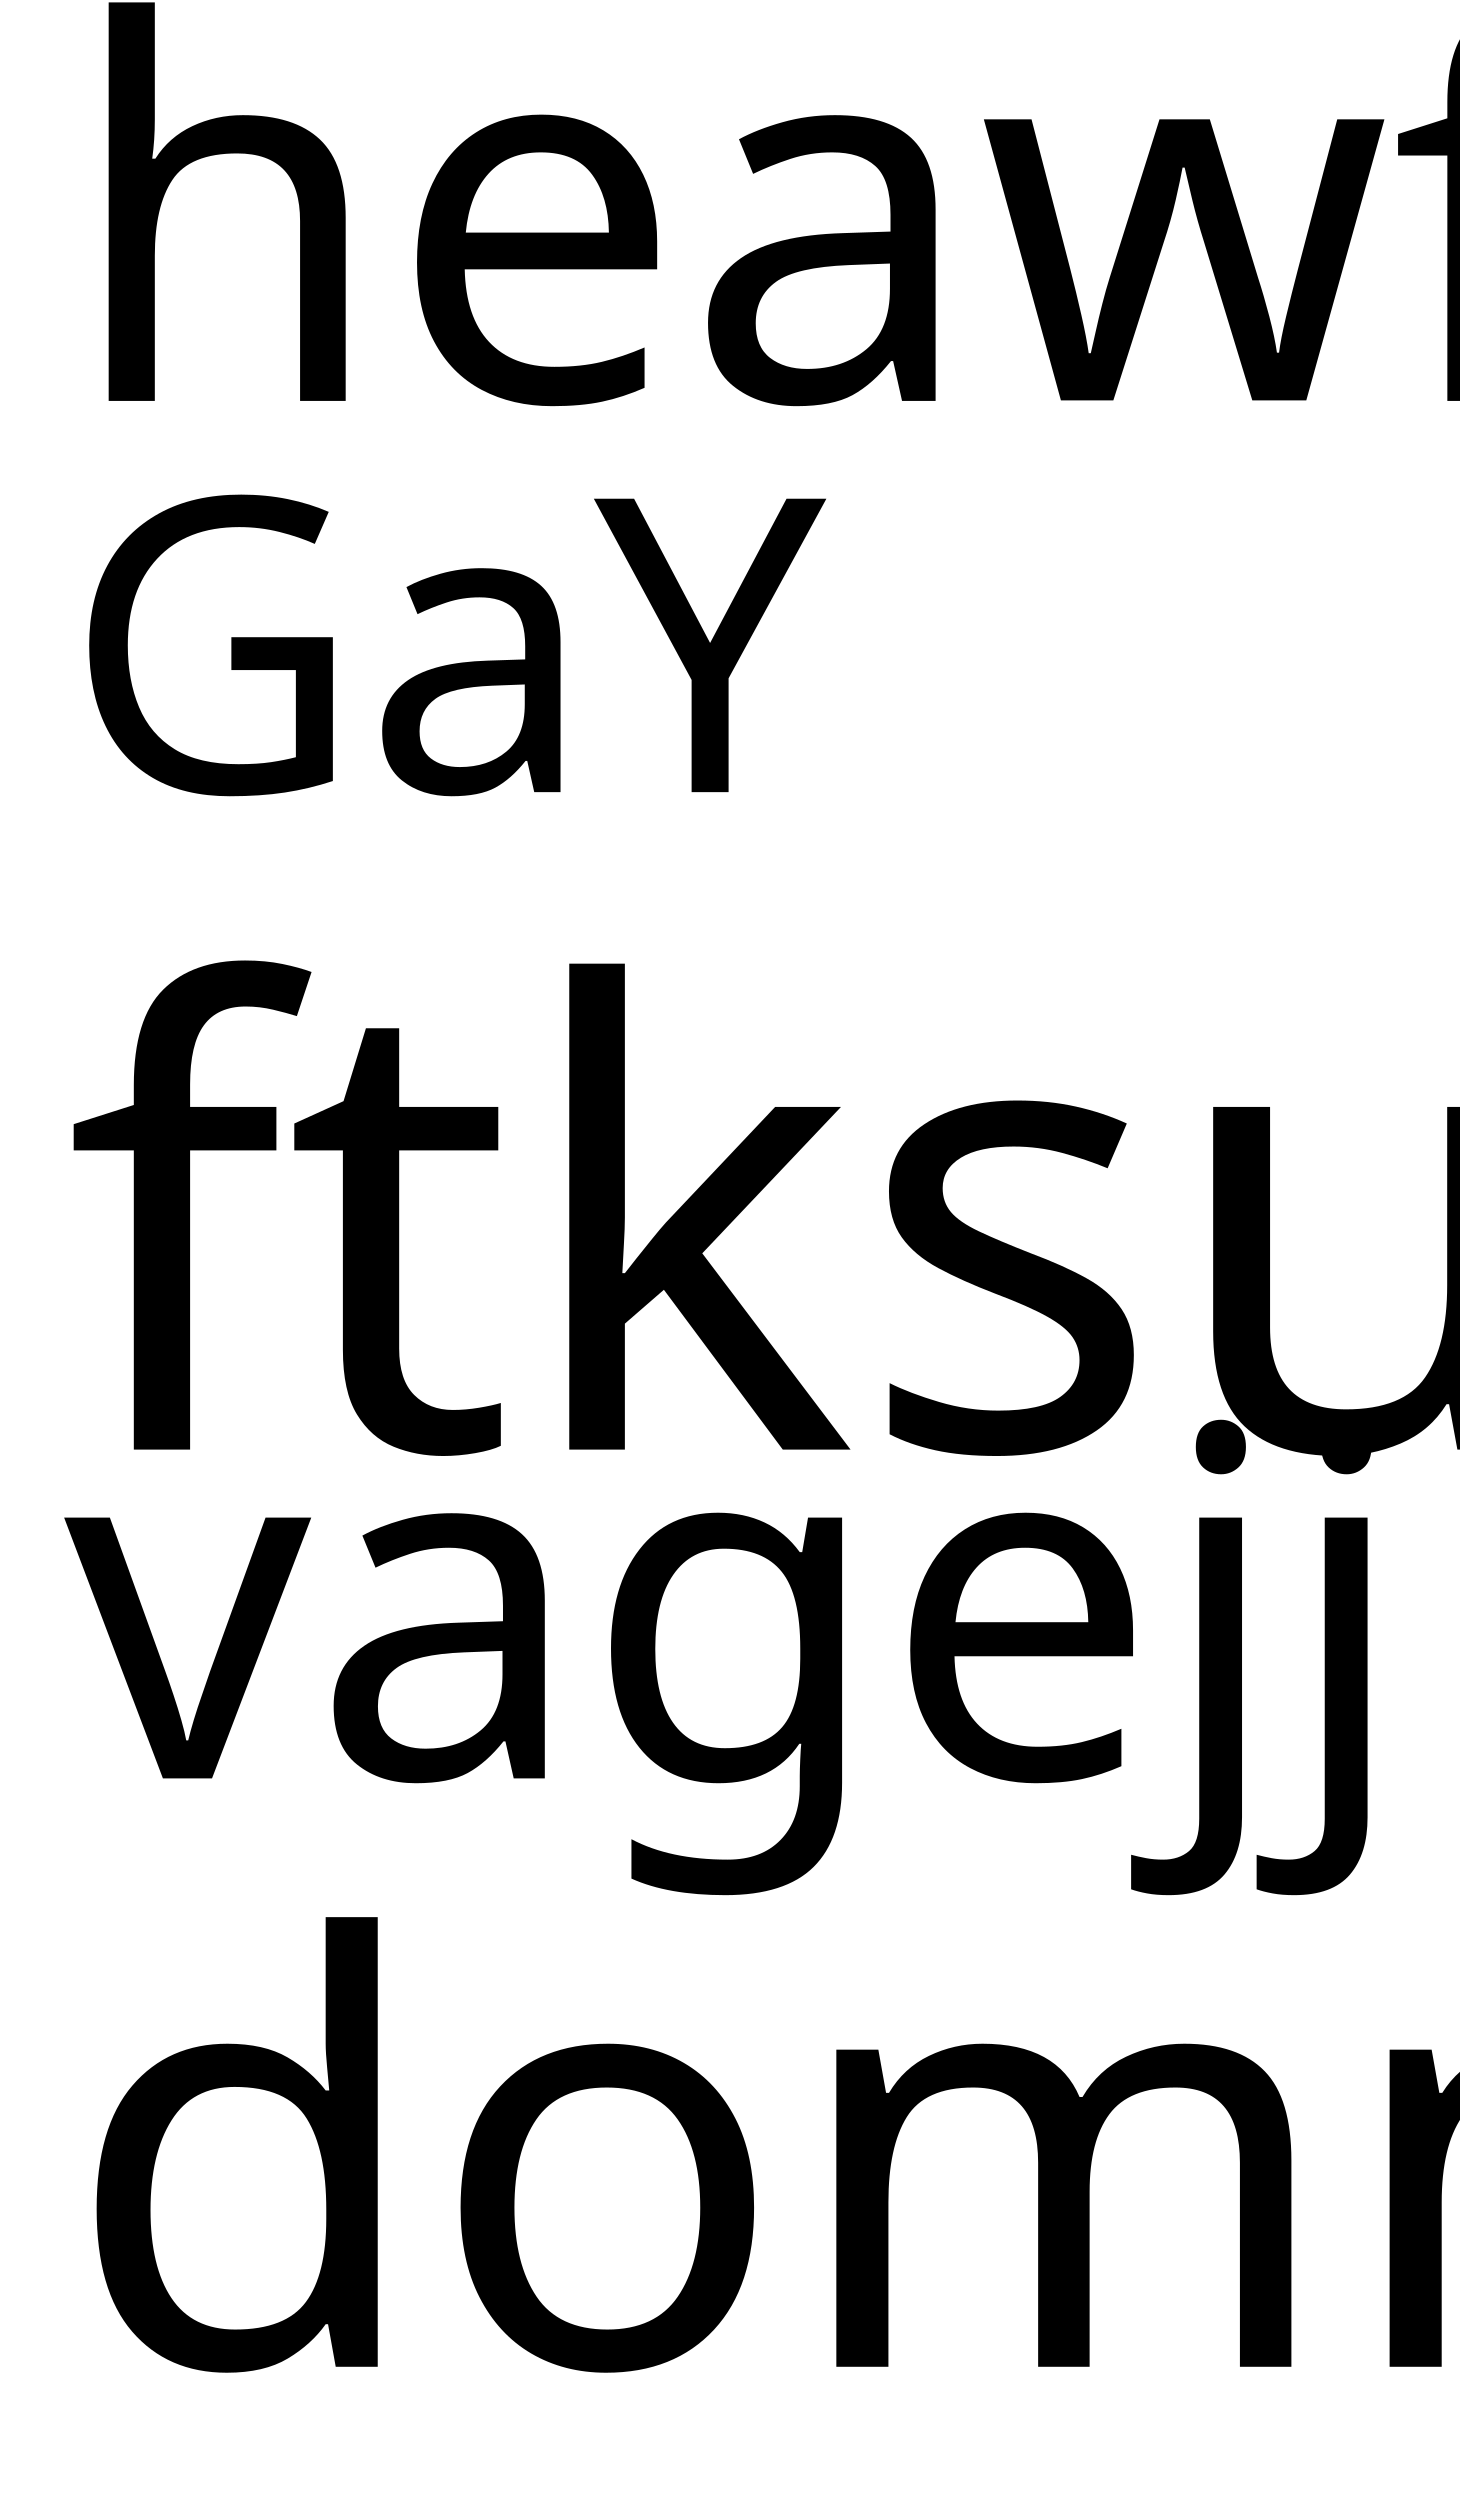
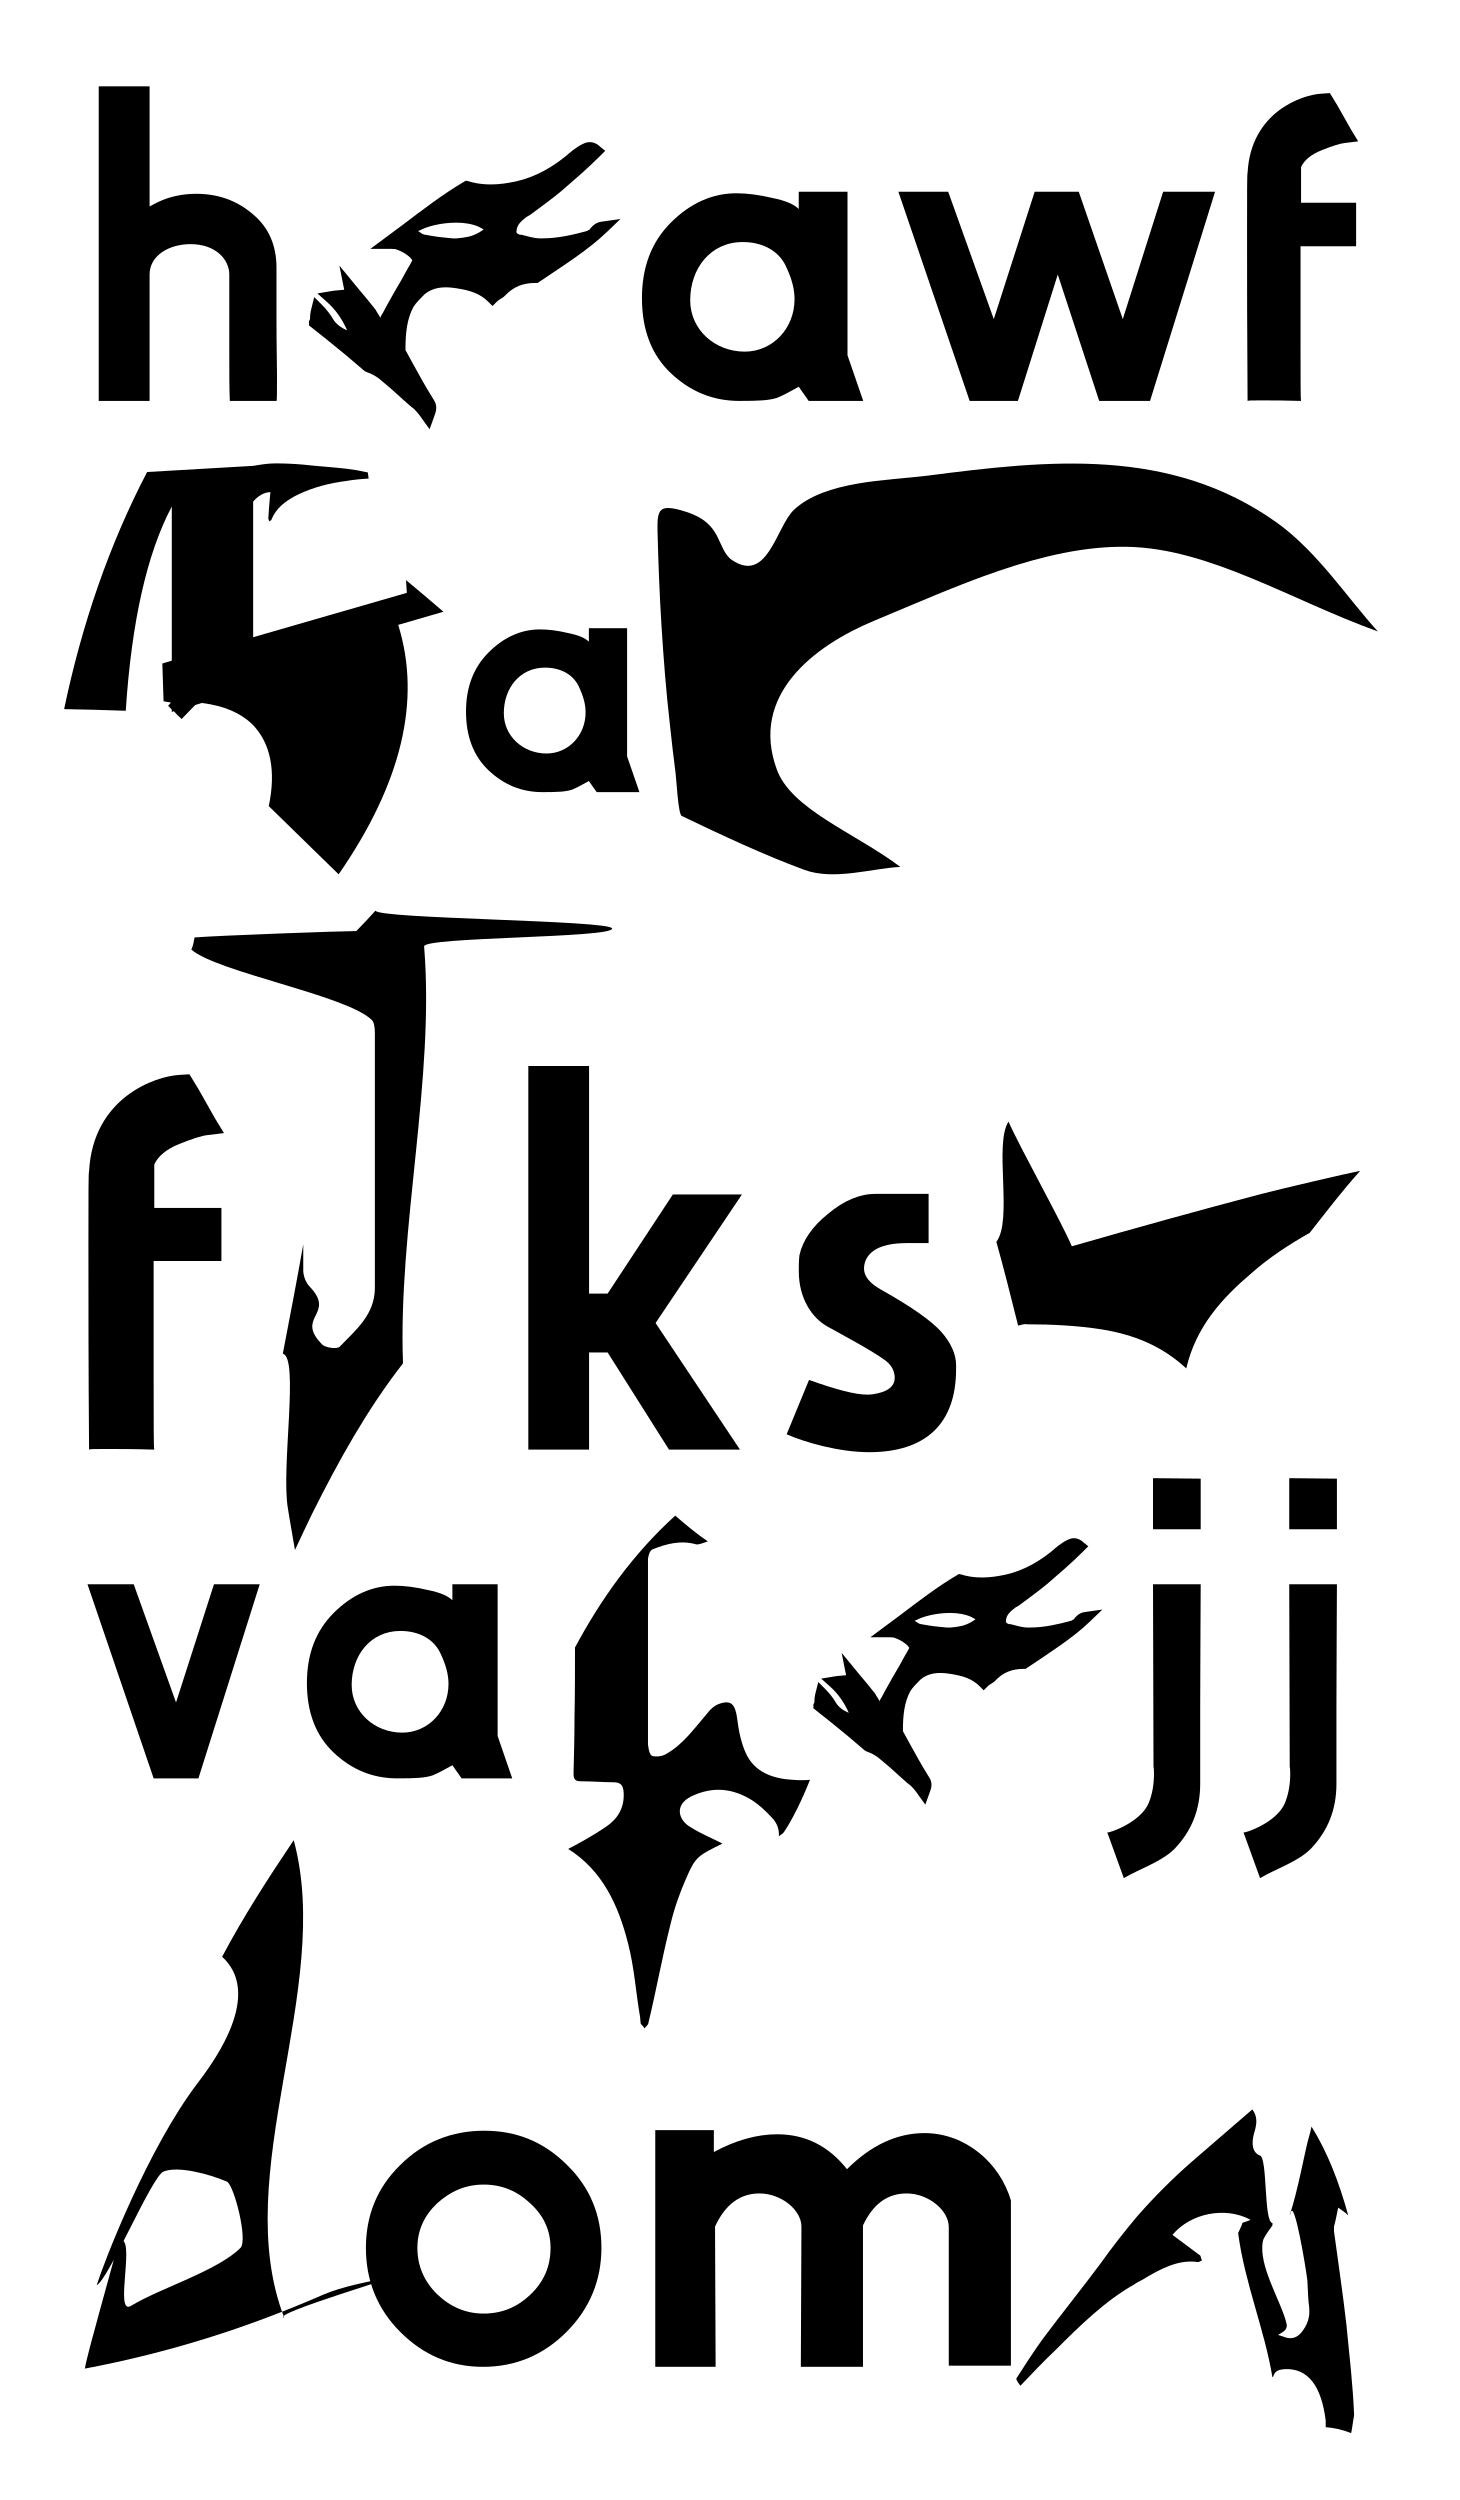
- <svg xmlns="http://www.w3.org/2000/svg" version="1.1" id="Calque_1" x="0px" y="0px" width="888px" height="1520.927px" viewBox="0 0 888 1520.927" enable-background="new 0 0 888 1520.927" xml:space="preserve">
+ <svg xmlns="http://www.w3.org/2000/svg" version="1.1" id="Calque_1" x="0px" y="0px" width="888px" height="1520.926px" viewBox="0 0 888 1520.926" enable-background="new 0 0 888 1520.926" xml:space="preserve">
  <rect x="39.011" y="-40" fill="none" width="888" height="1610.936" />
-   <text transform="matrix(1 0 0 1 39.0107 243.9102)">
-     <tspan x="0" y="0" font-family="'YG-droge'" font-size="319">heawf</tspan>
-     <tspan x="0" y="238" font-family="'YG-droge'" font-size="250">GaY</tspan>
-     <tspan x="0" y="638" font-family="'YG-droge'" font-size="389">ftksu </tspan>
-     <tspan x="0" y="838" font-family="'YG-droge'" font-size="296">vagejj</tspan>
-     <tspan x="0" y="1196" font-family="'YG-droge'" font-size="360">domn</tspan>
-   </text>
+   <g enable-background="new    ">
+     <path d="M60.064,243.911V52.51h30.943v73.051c0.957,0,10.527-7.656,28.391-7.656c13.398,0,24.883,4.147,34.452,12.441   c9.57,7.975,14.355,18.821,14.355,32.538v31.581c0,15.95,0.319,27.115,0.319,33.814c0,10.527,0,15.631-0.319,15.631h-28.392   c-0.318-7.337-0.318-16.269-0.318-26.796V202.44v-13.717v-21.692c0-8.932-7.976-18.502-23.606-18.502   c-12.76,0-24.882,6.699-24.882,18.502v18.183v27.753v30.943H60.064z" />
+     <path d="M377.468,133.218l-7.975,7.656c-11.165,10.846-26.797,20.735-41.471,30.624l-0.957,0.638h-1.275   c-7.656,0-13.398,2.233-18.821,7.975c-0.957,0.957-2.233,1.595-3.19,2.233c-0.638,0.319-1.275,0.957-1.595,1.276l-2.552,2.552   l-2.552-2.552c-5.104-5.104-11.165-7.018-19.778-8.294c-7.976-1.276-14.355-0.319-19.14,3.828   c-2.553,2.552-5.104,5.104-6.699,7.656c-3.828,7.337-4.785,15.312-4.785,25.839v0.319l3.828,7.018   c4.146,7.656,8.613,15.631,13.397,23.287c2.553,3.828,1.276,7.337,0.319,9.889l-2.871,7.975l-4.146-5.741   c-1.914-2.871-3.51-4.785-5.424-6.699c-2.232-1.595-4.146-3.509-6.38-5.423c-4.785-4.466-9.889-8.933-14.993-13.079   c-2.232-1.596-4.466-2.871-7.337-3.828l-1.275-0.638c-7.337-6.38-14.993-12.76-22.969-19.141l-10.846-8.613v-2.552l0.638-1.276   c0-2.552,0.319-4.785,0.957-7.018l1.596-6.38l4.466,4.466c2.871,2.871,5.104,5.742,7.018,8.932   c1.596,2.871,5.104,5.423,8.294,6.699c0.319,0,0.319,0,0.319,0.319c-2.871-6.699-7.018-12.76-12.441-17.545l-5.741-5.104   l7.655-1.276c3.19-0.638,6.062-0.638,8.613-0.957v-0.319l-2.871-14.355l11.804,14.355c3.509,4.147,6.698,7.975,10.207,12.441   c0.957,1.914,2.233,3.509,2.871,4.785v0.319c0.319-1.276,0.957-2.233,1.596-3.19c2.232-4.466,4.785-8.613,7.018-12.76   c2.871-4.785,5.423-9.251,7.976-14.036c0.956-1.595,1.913-3.19,2.87-5.104c-0.957-2.233-6.061-5.742-10.846-7.018   c0,0.319-0.638,0-1.595,0c-0.638,0-1.276,0-1.914,0h-11.165l19.778-14.674c11.803-8.932,24.243-18.502,36.685-25.839l1.595-0.957   l1.596,0.319c7.018,2.233,15.312,2.552,24.562,0.957c12.122-1.914,23.287-7.018,34.771-16.269   c2.552-2.233,5.742-5.104,10.208-7.337c4.785-2.552,8.612-0.319,10.526,1.595l3.19,2.552l-2.871,2.871   c-8.613,8.613-16.588,15.312-23.925,21.692c-5.742,4.785-12.441,9.57-18.821,14.355l-2.232,1.276   c-3.828,2.871-5.742,5.104-6.062,7.975c0,0.957-0.319,1.276,0,1.595c0.319,0.638,0.957,0.957,1.914,1.276h0.957   c3.828,0.957,7.656,2.233,11.484,2.233h1.275c9.57,0,18.821-2.233,27.115-4.466c0.957-0.638,1.914-0.957,1.914-1.276   c2.233-2.871,4.466-4.147,7.337-4.466L377.468,133.218z M291.338,138.002c-3.509-1.595-8.294-2.552-13.717-2.552   c-8.933,0-17.864,2.233-22.33,4.785c-0.639,0-0.639,0.319-0.957,0.319c1.275,0.957,3.189,2.233,4.146,2.233   c3.828,0.638,7.019,1.276,10.527,1.595c2.232,0.319,4.146,0.319,6.38,0.638h2.552c6.062-0.638,8.613-0.957,13.398-3.509   c1.275-0.957,2.232-1.276,2.871-1.914C293.89,139.279,292.933,138.959,291.338,138.002z" />
+     <path d="M515.594,216.158l9.57,27.753h-33.176l-6.062-8.613c-5.104,2.871-9.251,5.104-13.079,6.699   c-5.104,1.595-10.526,1.914-22.968,1.914c-16.269,0-29.985-5.742-41.789-16.907c-11.803-11.165-17.545-26.477-17.545-45.617   c0-18.821,5.742-34.133,17.545-45.936c11.804-11.803,25.201-17.864,39.875-17.864c6.699,0,14.036,0.957,22.012,2.871   c7.975,1.595,13.078,3.828,15.949,6.699v-10.527h29.667V216.158z M453.071,213.925c16.907,0,30.305-14.036,30.305-31.9   c0-6.061-1.595-12.441-5.423-20.416c-4.147-8.613-13.398-14.355-26.158-14.355c-19.459,0-31.899,15.95-31.899,35.409   C419.895,200.527,434.887,213.925,453.071,213.925z" />
+     <path d="M589.92,243.911l-43.384-127.281h30.305l27.754,77.517l24.882-77.517h26.796l26.796,77.517l24.562-77.517h31.581   l-39.556,127.281h-30.943l-25.2-76.879l-24.244,76.879H589.92z" />
+     <path d="M791.528,123.329h33.494v26.477h-33.813v59.015c0,22.648,0,34.133,0.319,35.09c-9.57-0.319-17.546-0.319-23.926-0.319   c-5.423,0-8.294,0-8.612,0.319c-0.319-41.151-0.319-75.603-0.319-102.718c0-23.925,0-36.047,0.319-36.047   c1.914-37.004,33.176-47.531,44.979-48.169l5.104-0.319l4.466,7.337l8.294,14.674l4.466,7.337l-7.975,0.957   c-3.19,0.319-7.976,1.914-14.355,4.466c-6.38,2.552-10.527,6.061-12.44,10.208V123.329z" />
+   </g>
+   <g enable-background="new    ">
+     <path d="M242.26,380.161c14.25,45.75,2,96.5-36.25,151.75c-14.25-13.75-28.25-27.75-42.5-41.5c4.5-21.25,1.25-38.75-10.5-50.25   c-6.75-6.25-16.25-10.75-30.25-12.5l-4,1.25l-8.25,8.5c-1.75-1.5-3.25-3-4.75-4.75l-1.25,0.5v-1.5c-0.75-0.75-1.5-1.5-2.25-2.25   l1.75-2c-1.5-0.25-3-0.5-4.5-0.75l-0.75-23l5.75-1.75v-93.75c-15,28.25-24.5,70-28,124.25c-12.5-0.5-25-0.75-37.5-1   c10.75-51.5,27.5-100.25,50.5-144.25c21.5-1.25,43-2.5,64.5-3.75c4.5-0.75,9-1.5,13.5-1.5c5.5,0,11.25,0.25,17,0.75   c8.75,1,17.5,1.5,26.25,2.5c4.25,0.5,8.5,1.25,13,2.25c0.25,1,0.25,2.5,0.5,3.75c-5,0.25-9.5,0.75-14,1.5   c-9.75,1.25-19.5,3.75-28.5,8c-0.75,0.5-1.75,0.75-2.5,1.25c-5.75,3.25-11.25,7-14.25,14.5c-0.25,0.25-0.75,0.5-1.25,0.75   c0-0.75-0.75-1.5-0.5-2c0.25-5.5,0.75-10.5,1.25-15.75c-3.75,0-7.5,2.25-10.5,5.75v82.5l93.5-27l-0.5-7.75   c7.5,6.25,15.25,12.75,22.75,19.25L242.26,380.161z" />
+     <path d="M381.506,460.161l7.5,21.75h-26l-4.75-6.75c-4,2.25-7.25,4-10.25,5.25c-4,1.25-8.25,1.5-18,1.5   c-12.75,0-23.5-4.5-32.75-13.25s-13.75-20.75-13.75-35.75c0-14.75,4.5-26.75,13.75-36s19.75-14,31.25-14c5.25,0,11,0.75,17.25,2.25   c6.25,1.25,10.25,3,12.5,5.25v-8.25h23.25V460.161z M332.506,458.411c13.25,0,23.75-11,23.75-25c0-4.75-1.25-9.75-4.25-16   c-3.25-6.75-10.5-11.25-20.5-11.25c-15.25,0-25,12.5-25,27.75C306.506,447.911,318.256,458.411,332.506,458.411z" />
+     <path d="M411.006,470.411c-1.25-10-2.5-20-3.5-30c-2.25-19.5-3.75-39-5-58.5c-1.25-19.75-2-39.5-2.5-59.25   c-0.25-12.75,1.25-15.75,14.25-12.25c9.75,2.75,17.25,6.5,22,15.75c2.5,4.75,4.5,11.5,9,14.5c21.75,14.75,27-20.25,37.75-30.5   c19-17.75,56.75-17.75,81-20.75c73.5-9.5,147.75-17.75,212.75,28.5c25,18,43,46,61.5,66.25c-52.75-19-102.25-50.5-152.25-51.5   c-51.25-1-104.75,24.5-154.25,45c-37.25,15.5-75.5,45.5-59.25,90.25c8.75,24.5,47.25,38.5,75.25,59.5c-17,0.75-40.25,8.5-58.5,1.75   c-25-9.25-50-21-74.5-32.75C412.506,495.411,411.506,473.661,411.006,470.411z" />
+   </g>
+   <g enable-background="new    ">
+     <path d="M93.86,734.866h40.847v32.287H93.471v71.967c0,27.62,0,41.624,0.39,42.791c-11.671-0.389-21.396-0.389-29.176-0.389   c-6.613,0-10.114,0-10.503,0.389c-0.389-50.182-0.389-92.195-0.389-125.261c0-29.175,0-43.958,0.389-43.958   c2.334-45.125,40.457-57.962,54.85-58.74l6.224-0.389l5.446,8.947l10.114,17.895l5.446,8.947l-9.726,1.167   c-3.89,0.389-9.725,2.334-17.505,5.446c-7.78,3.112-12.837,7.391-15.172,12.448V734.866z" />
+     <path d="M184.492,772.989c0,3.111,1.556,7.391,3.89,9.725c16.339,17.117-9.336,18.283,7.78,35.4   c2.334,1.945,8.947,2.723,10.503,1.166c9.726-10.113,21.396-19.449,21.396-35.788c0-51.738,0-103.087,0-155.214   c0-2.723-0.389-7.002-2.334-8.169c-15.949-14.782-93.751-28.787-109.311-42.402c1.167-2.723,1.556-5.057,1.944-7.391   c14.394-1.167,89.472-3.89,98.419-3.89c3.891-3.89,7.78-8.169,11.671-12.448c0.389,5.057,143.543,5.835,143.933,10.893   c0.777,5.835-114.758,5.057-114.368,10.892c6.613,80.136-15.949,171.941-12.838,253.633c-21.784,28.008-38.9,58.74-55.238,91.416   c-3.112,6.225-6.225,13.227-10.504,22.174c-1.556-9.726-3.111-17.506-4.278-25.285c-4.279-24.508,7.002-91.807-3.112-94.141   c4.279-22.173,8.558-44.347,12.448-66.52C184.492,762.096,184.492,767.153,184.492,772.989z" />
+     <path d="M321.419,648.506h36.955v138.486h11.281l39.679-60.296h42.013l-52.516,78.19l51.349,77.023H407l-37.345-59.129h-11.281   v59.129h-36.955V648.506z" />
+     <path d="M503.859,738.367c9.726-8.169,19.45-12.059,28.787-12.059h32.287v29.954h-13.227c-8.947,0-15.949,1.556-20.228,4.668   c-3.891,2.724-5.836,6.613-5.836,10.892c0,4.669,3.501,8.947,10.504,12.838c18.672,10.504,30.731,19.062,36.566,25.675   c5.835,6.612,8.947,13.615,8.947,20.228v2.334c0,33.845-19.062,50.571-52.905,50.571c-18.672,0-39.679-6.224-50.182-10.892   l13.615-33.066c16.338,5.836,28.009,8.947,35.399,8.947c2.723,0,4.668-0.389,6.225-0.777c7.391-1.557,10.503-5.057,10.503-9.336   s-1.945-7.781-5.446-10.504c-8.947-6.613-26.842-15.949-35.789-21.006c-8.947-5.058-17.116-16.728-17.116-33.455   c0-3.111,0-6.225,0.39-9.725C488.298,754.705,494.133,746.147,503.859,738.367z" />
+     <path d="M670.346,808.778c-14.782-2.334-30.732-3.113-45.515-3.113c-1.556-0.389-3.501,0.39-5.445,0.779   c-4.279-17.117-8.559-34.233-13.227-50.96c10.114-13.227-1.556-59.519,7.391-73.134c6.613,15.171,32.677,61.853,38.512,75.856   c39.29-11.281,77.024-21.784,115.536-31.898c12.059-3.112,51.737-12.448,59.906-14.004c-10.892,12.06-20.617,24.896-30.731,37.734   c-12.448,7.002-24.896,15.171-35.399,24.507c-17.895,15.171-33.844,32.677-39.679,57.962   C706.524,818.502,689.406,811.889,670.346,808.778z" />
+   </g>
+   <g enable-background="new    ">
+     <path d="M158.004,963.805l-37.297,118.105H93.475L53.218,963.805h28.121l25.752,71.929l23.089-71.929H158.004z" />
+     <path d="M302.747,1056.159l8.881,25.752h-30.785l-5.624-7.992c-4.736,2.664-8.584,4.736-12.136,6.216   c-4.736,1.48-9.769,1.776-21.312,1.776c-15.097,0-27.825-5.328-38.777-15.688s-16.28-24.568-16.28-42.329   c0-17.464,5.328-31.672,16.28-42.624s23.385-16.577,37.001-16.577c6.216,0,13.024,0.889,20.425,2.664   c7.399,1.48,12.136,3.553,14.8,6.217v-9.768h27.528V1056.159z M244.731,1054.086c15.688,0,28.12-13.024,28.12-29.601   c0-5.624-1.479-11.544-5.032-18.944c-3.848-7.992-12.432-13.32-24.272-13.32c-18.056,0-29.601,14.801-29.601,32.856   C213.946,1041.654,227.859,1054.086,244.731,1054.086z" />
+     <path d="M469.395,1105.591c-3.848-4.145-7.695-7.696-11.84-10.36c-11.84-7.4-23.977-8.584-37.001-2.368   c-10.655,5.328-7.695,14.504-0.592,18.648c6.513,4.144,13.32,6.808,19.536,10.064c-14.208,7.104-16.28,7.696-21.608,20.128   c-4.144,9.176-7.695,19.24-10.063,29.305c-5.032,19.832-8.584,39.961-13.32,59.497c0,1.479-1.776,2.368-2.368,3.552   c-0.592-1.184-1.776-2.072-2.368-2.96c-0.296-3.552-0.296-2.072-0.296-3.552c-2.664-15.393-3.552-30.488-7.4-45.289   c-5.92-23.385-15.688-44.4-36.408-57.425c7.399-3.849,15.392-8.288,22.792-13.32c7.104-4.736,11.544-11.544,10.952-21.017   c-0.296-4.144-1.479-6.216-6.216-6.216c-6.512,0-12.729-0.592-19.536-0.592c-3.553,0-4.736-0.889-4.736-4.736   c0.296-11.248,0.592-23.089,0.592-34.337c0.296-14.208,0.296-28.12,0.296-42.328c15.688-29.305,35.225-56.834,60.978-80.218   c6.216,5.328,12.432,10.656,19.832,15.688c-3.552,1.184-5.624,2.072-7.104,1.775c-9.473-2.664-18.057-0.295-26.345,2.961   c-1.776,0.592-2.664,3.552-2.96,5.92c0,27.824,0,55.057,0,82.881c0,10.064,0,19.832,0,29.896c0.296,2.664,0.888,6.513,2.664,7.104   c2.368,0.592,5.92,0.296,8.288-1.184c10.656-5.921,17.464-15.985,25.456-25.161c1.48-2.072,4.145-4.439,6.809-5.328   c7.399-2.664,9.768,0.297,10.952,8.289c0.888,7.399,2.368,15.096,5.328,21.607c5.328,11.841,16.872,15.688,28.712,16.28   c3.553,0.296,6.809,0.296,10.36,0c-5.328,13.32-10.952,24.568-15.984,31.969c-0.888,1.185-2.072,1.48-2.96,2.368   C474.131,1113.288,472.948,1109.143,469.395,1105.591z" />
+     <path d="M670.676,979.197l-7.4,7.104c-10.36,10.064-24.864,19.24-38.48,28.416l-0.888,0.592h-1.185   c-7.104,0-12.432,2.072-17.464,7.4c-0.889,0.889-2.072,1.48-2.96,2.072c-0.593,0.296-1.185,0.888-1.48,1.184l-2.368,2.368   l-2.368-2.368c-4.735-4.736-10.36-6.512-18.353-7.695c-7.399-1.185-13.319-0.297-17.76,3.552c-2.368,2.368-4.736,4.735-6.216,7.104   c-3.553,6.808-4.44,14.207-4.44,23.977v0.295l3.552,6.513c3.849,7.104,7.992,14.504,12.433,21.608   c2.368,3.552,1.184,6.808,0.296,9.176l-2.664,7.4l-3.848-5.328c-1.776-2.664-3.257-4.44-5.032-6.216   c-2.072-1.48-3.849-3.257-5.92-5.032c-4.44-4.145-9.177-8.288-13.913-12.137c-2.071-1.479-4.144-2.664-6.808-3.552l-1.185-0.592   c-6.808-5.921-13.912-11.841-21.312-17.761l-10.064-7.992v-2.367l0.592-1.185c0-2.368,0.296-4.44,0.888-6.513l1.48-5.92   l4.144,4.145c2.664,2.664,4.736,5.328,6.513,8.288c1.479,2.664,4.736,5.032,7.696,6.216c0.296,0,0.296,0,0.296,0.297   c-2.664-6.217-6.513-11.841-11.544-16.281l-5.328-4.736l7.104-1.184c2.96-0.592,5.624-0.592,7.992-0.888v-0.296l-2.664-13.32   l10.952,13.32c3.256,3.848,6.217,7.4,9.473,11.544c0.888,1.776,2.072,3.256,2.664,4.44v0.295c0.296-1.184,0.888-2.071,1.479-2.959   c2.072-4.145,4.44-7.992,6.513-11.841c2.664-4.44,5.032-8.584,7.399-13.024c0.889-1.479,1.776-2.959,2.664-4.736   c-0.888-2.071-5.624-5.328-10.063-6.512c0,0.297-0.593,0-1.48,0c-0.592,0-1.184,0-1.776,0h-10.359l18.352-13.616   c10.952-8.288,22.497-17.168,34.041-23.976l1.48-0.889l1.479,0.296c6.513,2.072,14.208,2.368,22.793,0.888   c11.248-1.775,21.608-6.512,32.264-15.096c2.368-2.072,5.328-4.736,9.473-6.809c4.44-2.367,7.992-0.295,9.769,1.48l2.96,2.368   l-2.664,2.664c-7.992,7.992-15.393,14.208-22.201,20.128c-5.328,4.44-11.544,8.881-17.464,13.32l-2.072,1.184   c-3.552,2.664-5.328,4.736-5.624,7.4c0,0.889-0.296,1.185,0,1.48c0.296,0.592,0.889,0.888,1.776,1.184h0.888   c3.552,0.889,7.104,2.072,10.656,2.072h1.185c8.88,0,17.464-2.072,25.16-4.145c0.888-0.592,1.775-0.888,1.775-1.184   c2.072-2.664,4.145-3.848,6.809-4.145L670.676,979.197z M590.754,983.637c-3.256-1.48-7.696-2.368-12.728-2.368   c-8.288,0-16.577,2.071-20.721,4.44c-0.592,0-0.592,0.295-0.888,0.295c1.184,0.889,2.96,2.072,3.848,2.072   c3.552,0.592,6.512,1.185,9.769,1.48c2.071,0.296,3.848,0.296,5.92,0.592h2.368c5.624-0.592,7.992-0.888,12.432-3.256   c1.185-0.889,2.072-1.184,2.664-1.776C593.122,984.821,592.235,984.525,590.754,983.637z" />
+     <path d="M701.456,963.805h29.009c0,18.352-0.296,42.624-0.296,72.521v48.841c0,15.984-5.328,28.713-15.393,39.369   c-7.696,7.992-21.608,12.432-31.08,18.056l-10.064-27.824c0.888,0.592,20.128-5.92,25.16-17.76   c2.072-5.032,3.256-10.952,3.256-17.761c0-1.776,0-3.256-0.296-4.44L701.456,963.805z M701.456,899.276l29.009,0.295v30.785   h-29.009V899.276z" />
+     <path d="M784.335,963.805h29.009c0,18.352-0.296,42.624-0.296,72.521v48.841c0,15.984-5.328,28.713-15.393,39.369   c-7.696,7.992-21.608,12.432-31.08,18.056l-10.064-27.824c0.888,0.592,20.128-5.92,25.16-17.76   c2.072-5.032,3.256-10.952,3.256-17.761c0-1.776,0-3.256-0.296-4.44L784.335,963.805z M784.335,899.276l29.009,0.295v30.785   h-29.009V899.276z" />
+   </g>
+   <g enable-background="new    ">
+     <path d="M196.691,1395.991c-46.08,20.16-93.601,35.28-145.081,45c2.16-12.24,18-65.881,20.52-77.76   c11.52-5.76-3.24,46.08,7.56,39.6c17.641-10.8,52.561-21.24,66.601-35.28c4.68-4.68-3.96-38.521-8.28-40.319   c-10.8-4.681-29.88-9.721-38.52-6.121c-7.2,2.881-33.48,65.881-40.681,69.121c4.68-14.76,31.32-83.521,61.561-123.121   c37.439-48.959,23.04-69.119,14.76-76.68c12.96-24.48,28.08-47.88,43.561-70.92c24.479,90.359-39.601,203.4-5.761,290.521   c-9-2.16,76.32-27,63.721-24.479C224.05,1388.071,208.571,1390.951,196.691,1395.991z" />
+     <path d="M243.488,1317.151c14.04-14.041,31.32-20.881,51.12-20.881c19.801,0,36.36,6.84,50.4,20.881   c14.04,13.68,20.88,30.6,20.88,50.399s-7.2,37.08-21.24,51.12s-30.96,21.24-50.76,21.24s-36.36-7.2-50.4-21.24   s-20.88-31.32-20.88-51.12S229.448,1330.831,243.488,1317.151z M265.808,1395.63c8.28,7.921,17.641,11.88,28.44,11.88   c11.16,0,20.52-3.959,28.439-11.52c8.28-7.92,12.24-17.28,12.24-28.44c0-10.44-3.96-19.44-12.24-27   c-7.92-7.56-17.279-11.521-28.439-11.521c-10.8,0-20.16,3.961-28.44,11.521c-7.92,7.56-11.88,16.56-11.88,27   C253.928,1378.35,257.888,1387.71,265.808,1395.63z" />
+     <path d="M562.448,1297.71c24.479,0,45.72,17.64,52.56,41.04v100.44h-37.8v-84.24c0-10.44-12.601-20.521-25.561-20.521   c-11.88,0-20.52,6.48-26.64,19.44v86.04h-37.8l0.359-84.24v-1.08c0-10.08-12.24-20.16-25.56-20.16c-11.88,0-20.88,6.84-27,20.16   l0.359,85.32h-36.72v-144h35.64v13.32c13.32-7.201,26.28-10.801,38.521-10.801c17.28,0,31.32,7.2,42.48,21.24   C530.047,1304.911,545.887,1297.71,562.448,1297.71z" />
+     <path d="M823.802,1469.431c-0.721,3.6-1.08,7.56-1.801,10.8c-5.399-2.16-10.439-3.24-15.479-3.601c0-1.08,0-2.52,0-3.96   c-2.521-20.52-10.44-32.399-25.561-31.319c-3.239,0.359-5.399,1.079-6.479,4.68c0,0-0.36,0-0.36,0.36   c-4.68-28.801-16.92-57.601-20.88-87.841c0.72-1.8,1.8-3.6,2.521-5.76c-1.08-0.72,5.76-1.8,4.68-2.521   c-15.12-7.92-36-3.959-47.16,9.36c5.76,4.32,11.16,8.28,16.92,12.601c0.36,0.359,0.36,1.8,1.08,2.879   c-0.72,0.361-1.8,1.08-2.521,1.08c-11.52-1.799-22.68,3.961-33.84,10.801c-1.439,0.72-3.6,1.8-5.04,2.88   c-17.279,9.72-32.76,24.84-47.88,39.96c-6.84,6.48-13.68,13.68-21.24,21.6c-1.08-1.439-2.16-2.88-2.52-4.319   c5.04-7.92,10.439-16.2,15.84-23.76c11.52-15.48,23.76-30.601,35.28-46.081c7.2-10.08,14.76-19.799,22.68-29.16   c10.44-11.879,21.24-22.68,32.76-32.76c9-7.92,17.641-15.119,26.641-23.039c3.24-2.881,6.84-5.761,10.439-9   c3.24,4.319,2.881,8.639,1.08,14.399c-1.8,6.479-1.08,11.88,3.601,13.681c4.68,1.799,2.16,40.319,7.56,41.039v1.44   c-2.88,3.96-5.399,7.56-5.76,9.36c-3.24,15.119,11.52,37.439,14.4,50.76c1.079,5.399-8.28,6.479-3.961,6.84   c0.36,0,0.36,0.72,1.08,0.36c3.96,1.8,7.921,2.16,11.521-1.801c3.96-4.68,5.76-9.72,5.04-15.839   c-0.72-5.041-0.72-10.801-1.08-16.201c-1.08-9-7.92-49.32-10.08-41.399c0,0.36-0.36,1.079-0.72,1.8   c5.04-14.76,9.72-41.04,11.52-46.801c0.721-2.52,1.44-5.039,1.8-7.199c9.721,15.48,16.921,34.2,22.32,54   c-1.8-1.8-3.96-3.24-6.12-4.68c-0.72,3.6-1.439,7.56-2.52,11.52c0,0.36,0,1.439,0,2.881c2.52,18.719,5.399,37.799,7.56,56.879   C820.921,1432.71,823.081,1451.071,823.802,1469.431z" />
+   </g>
</svg>
